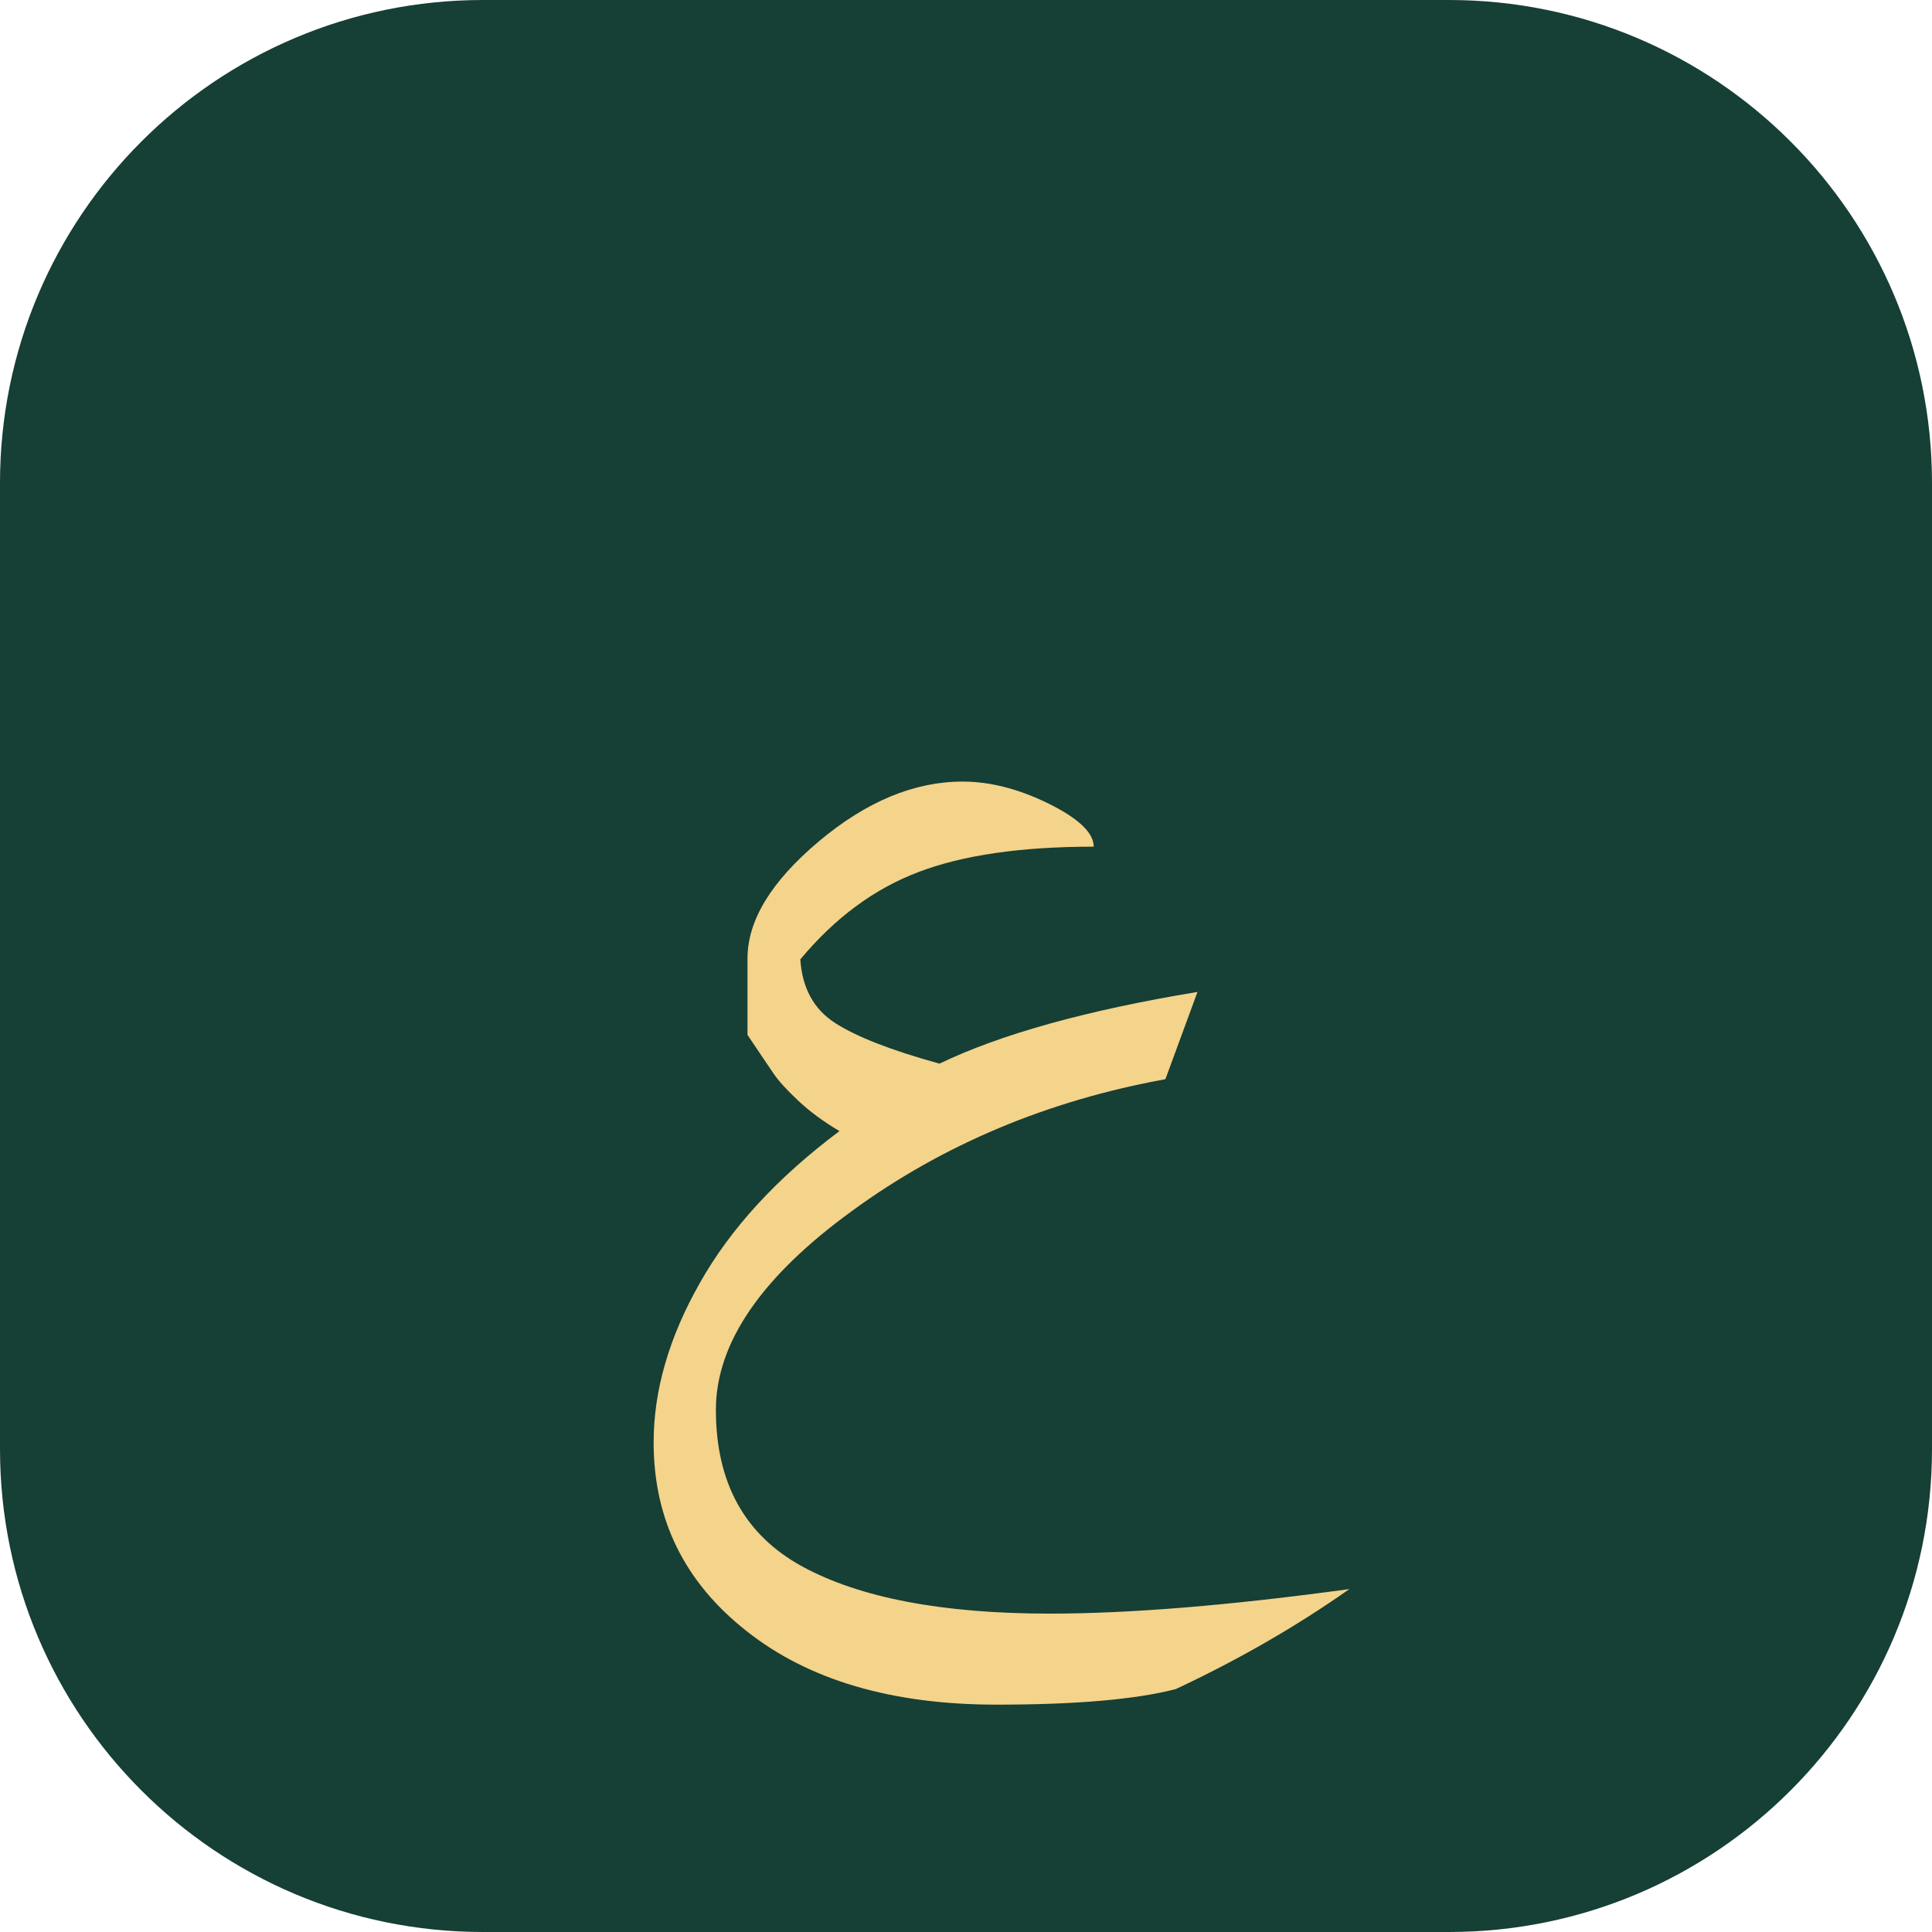
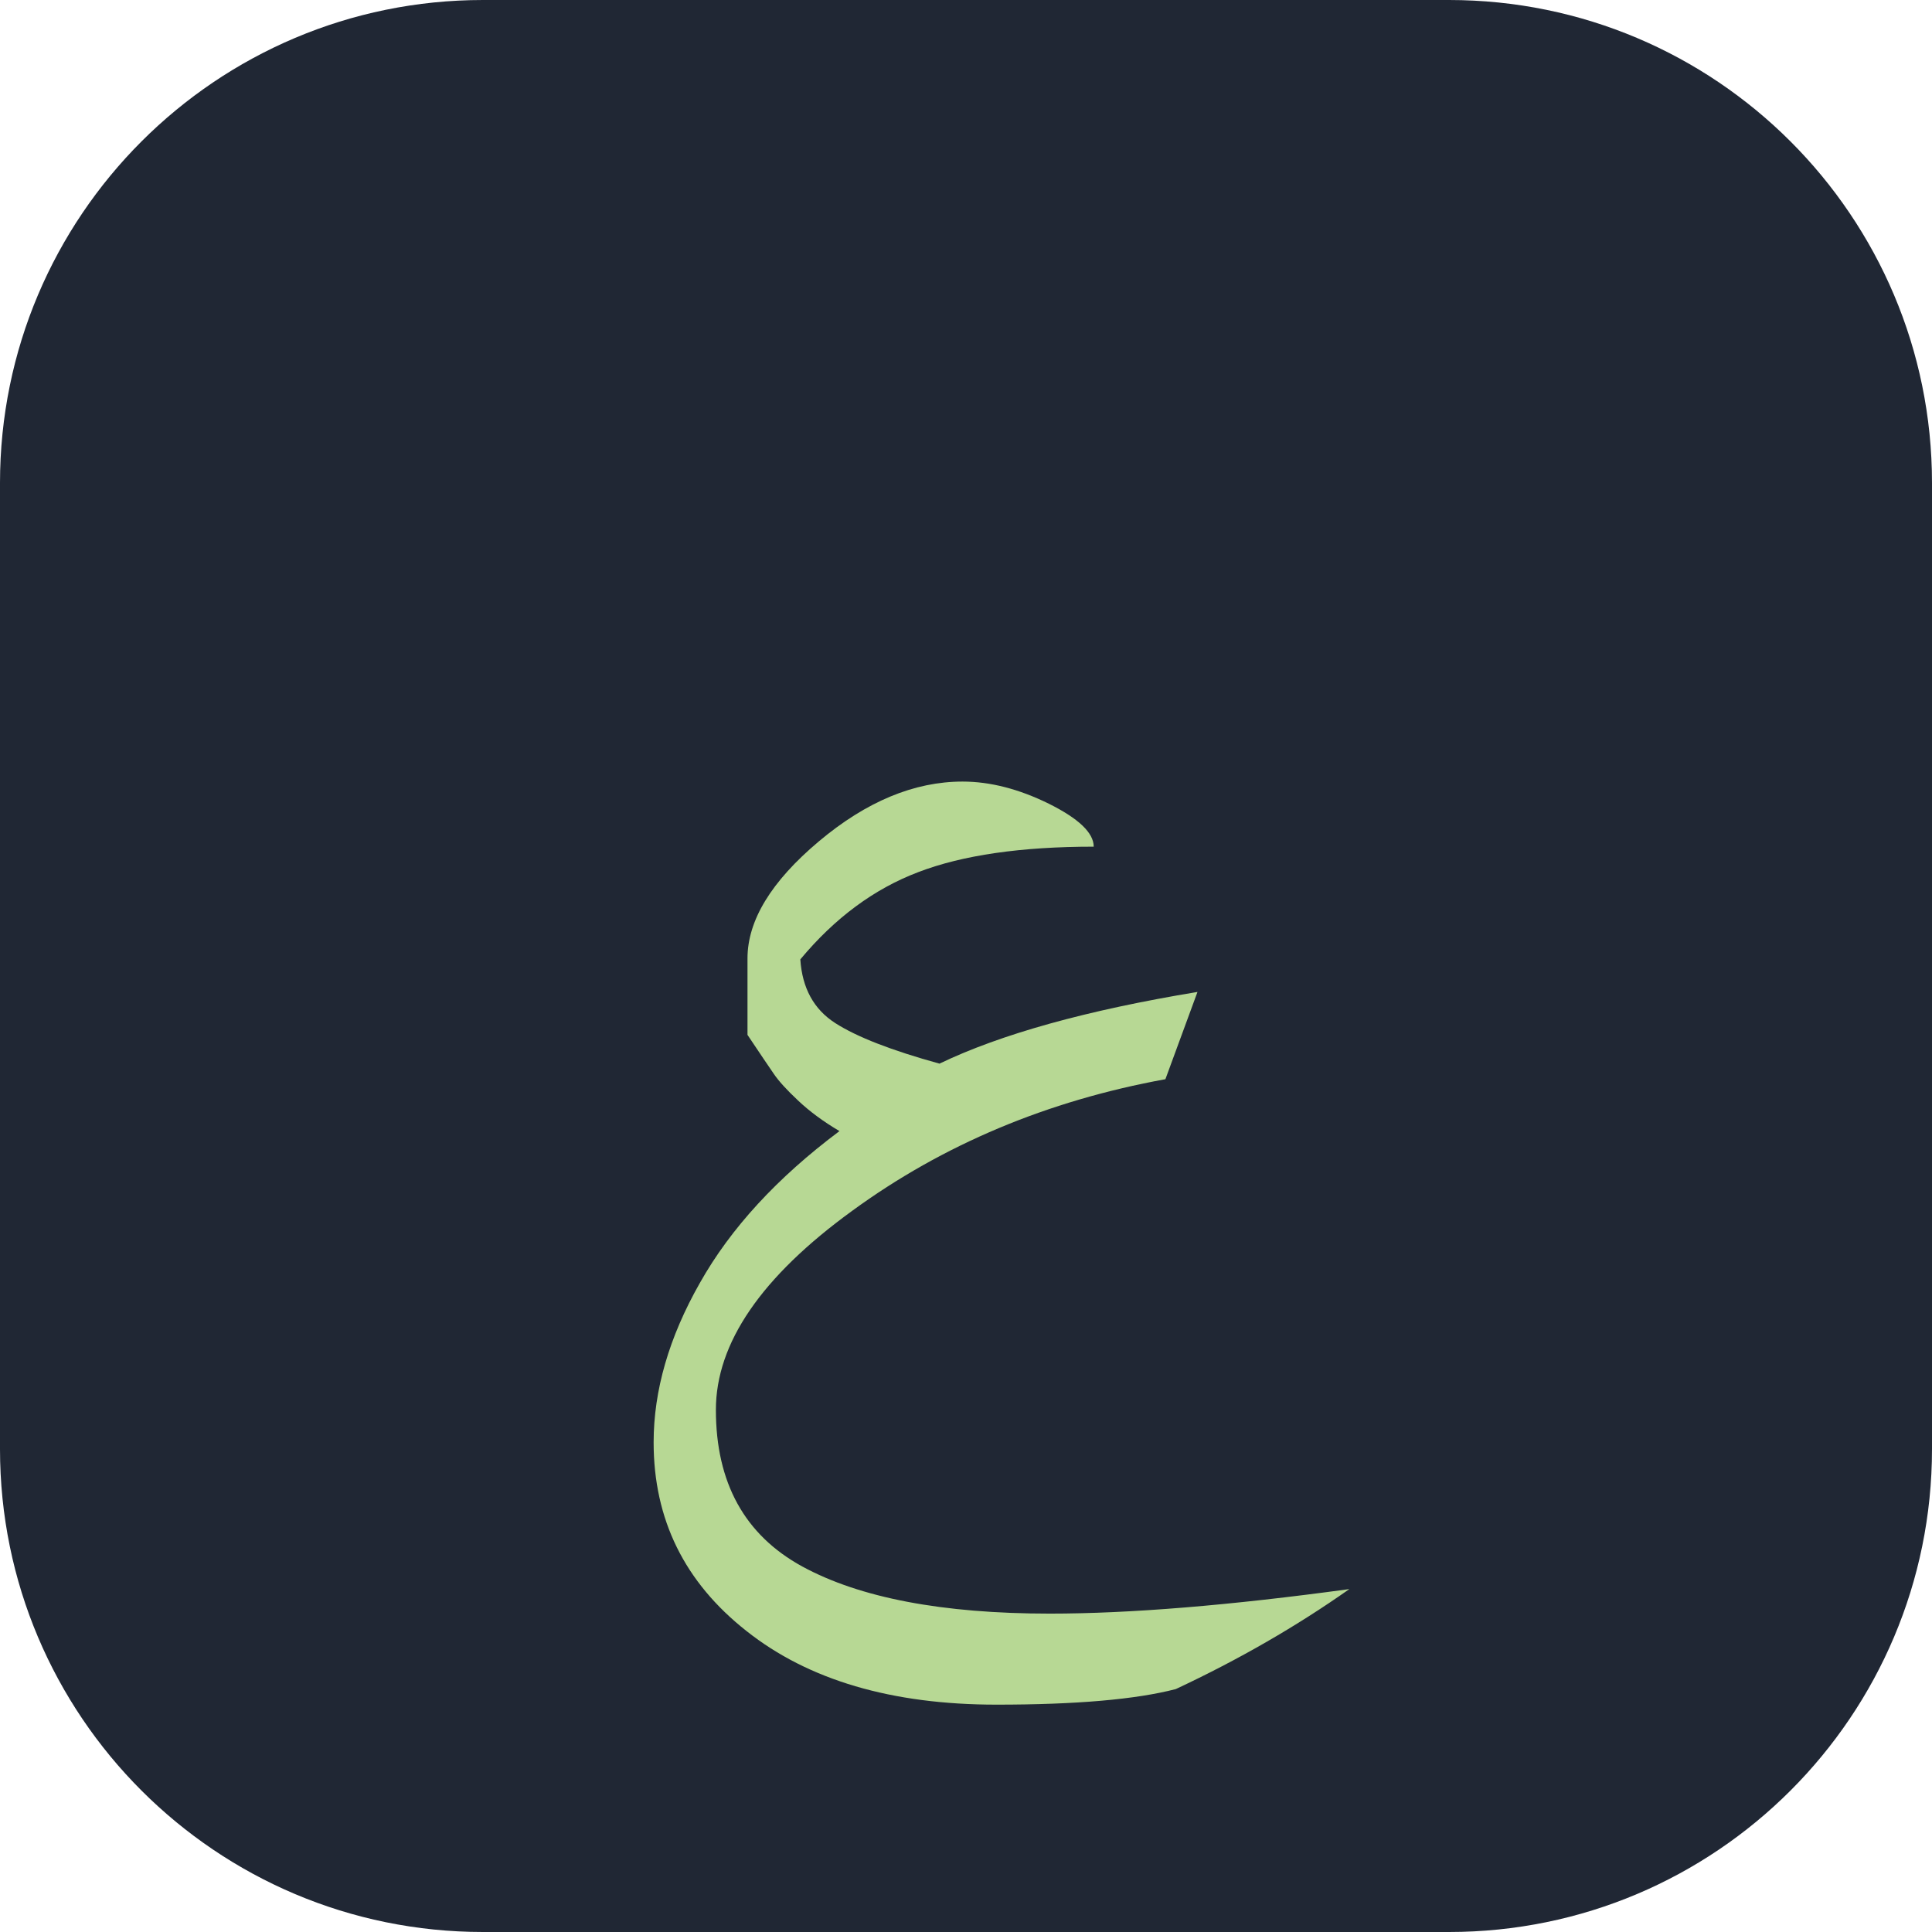
<svg xmlns="http://www.w3.org/2000/svg" viewBox="0 0 64 64">
-   <rect width="64" height="64" rx="16" fill="#163f35" />
-   <text x="32" y="44" fill="#f4d38b" font-size="43" text-anchor="middle">ع</text>
+   <rect width="64" height="64" rx="16" fill="#202734" />
+   <text x="32" y="44" fill="#B7D894" font-size="43" text-anchor="middle">ع</text>
</svg>
